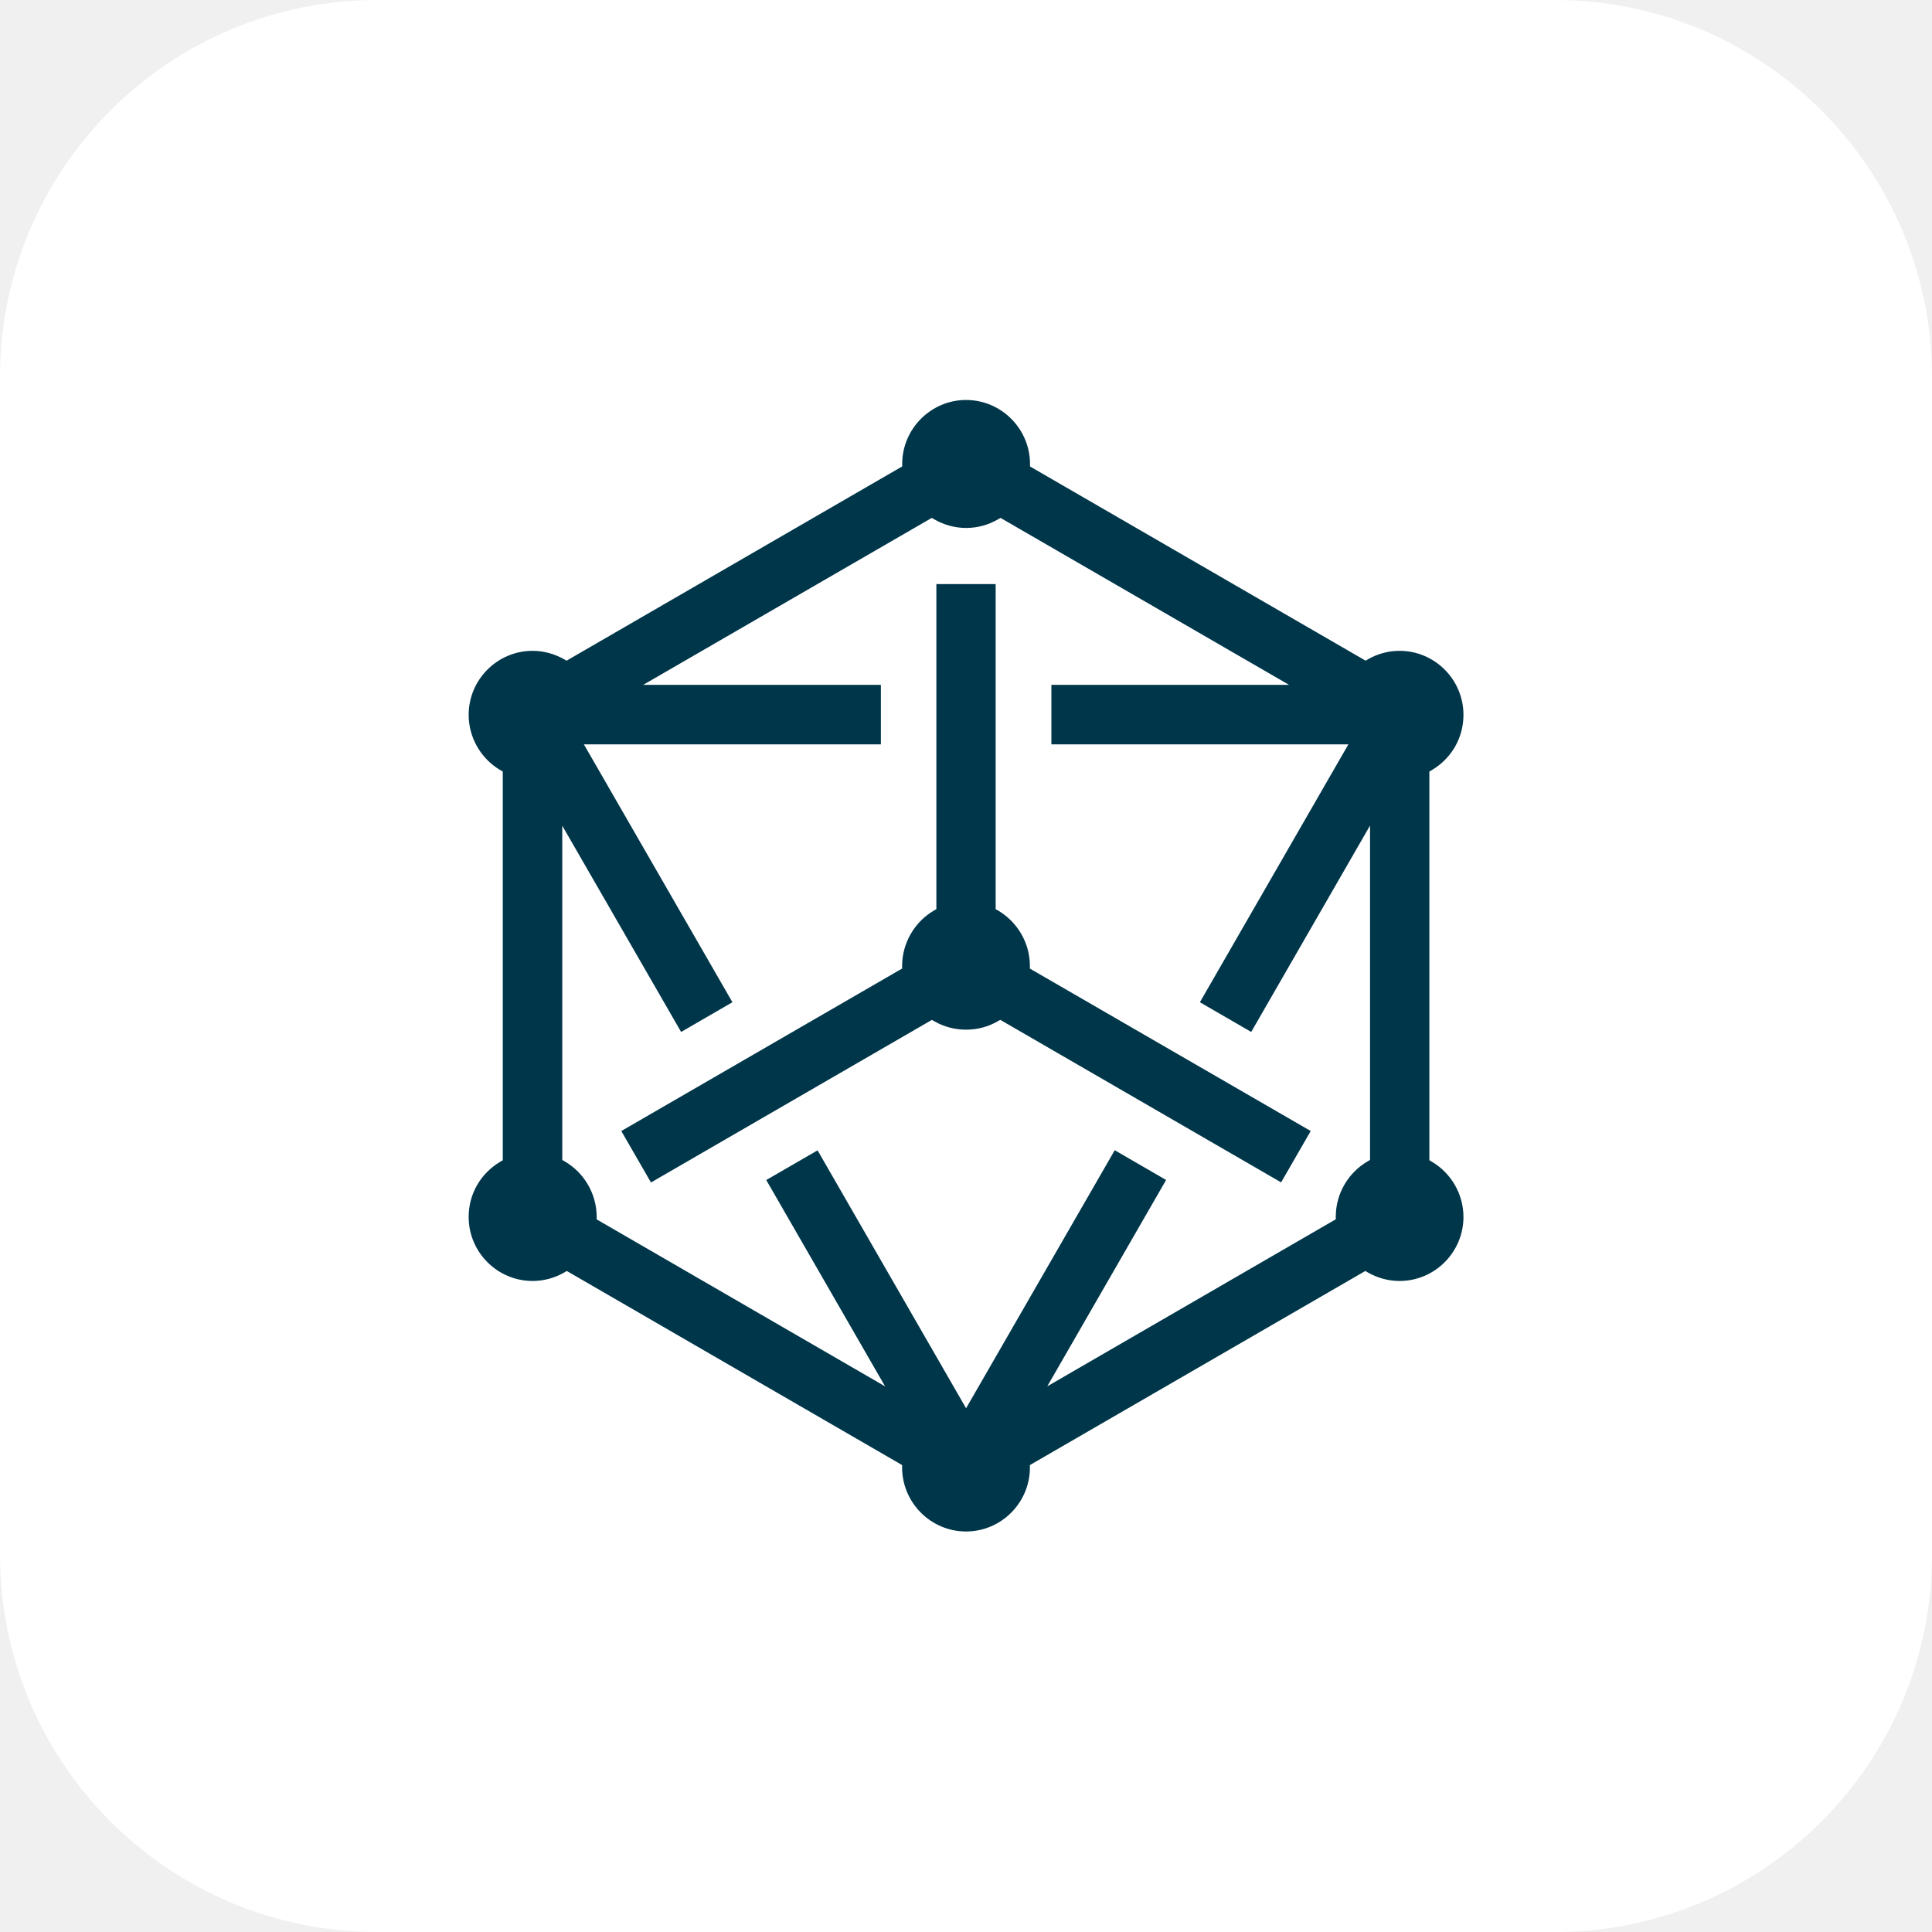
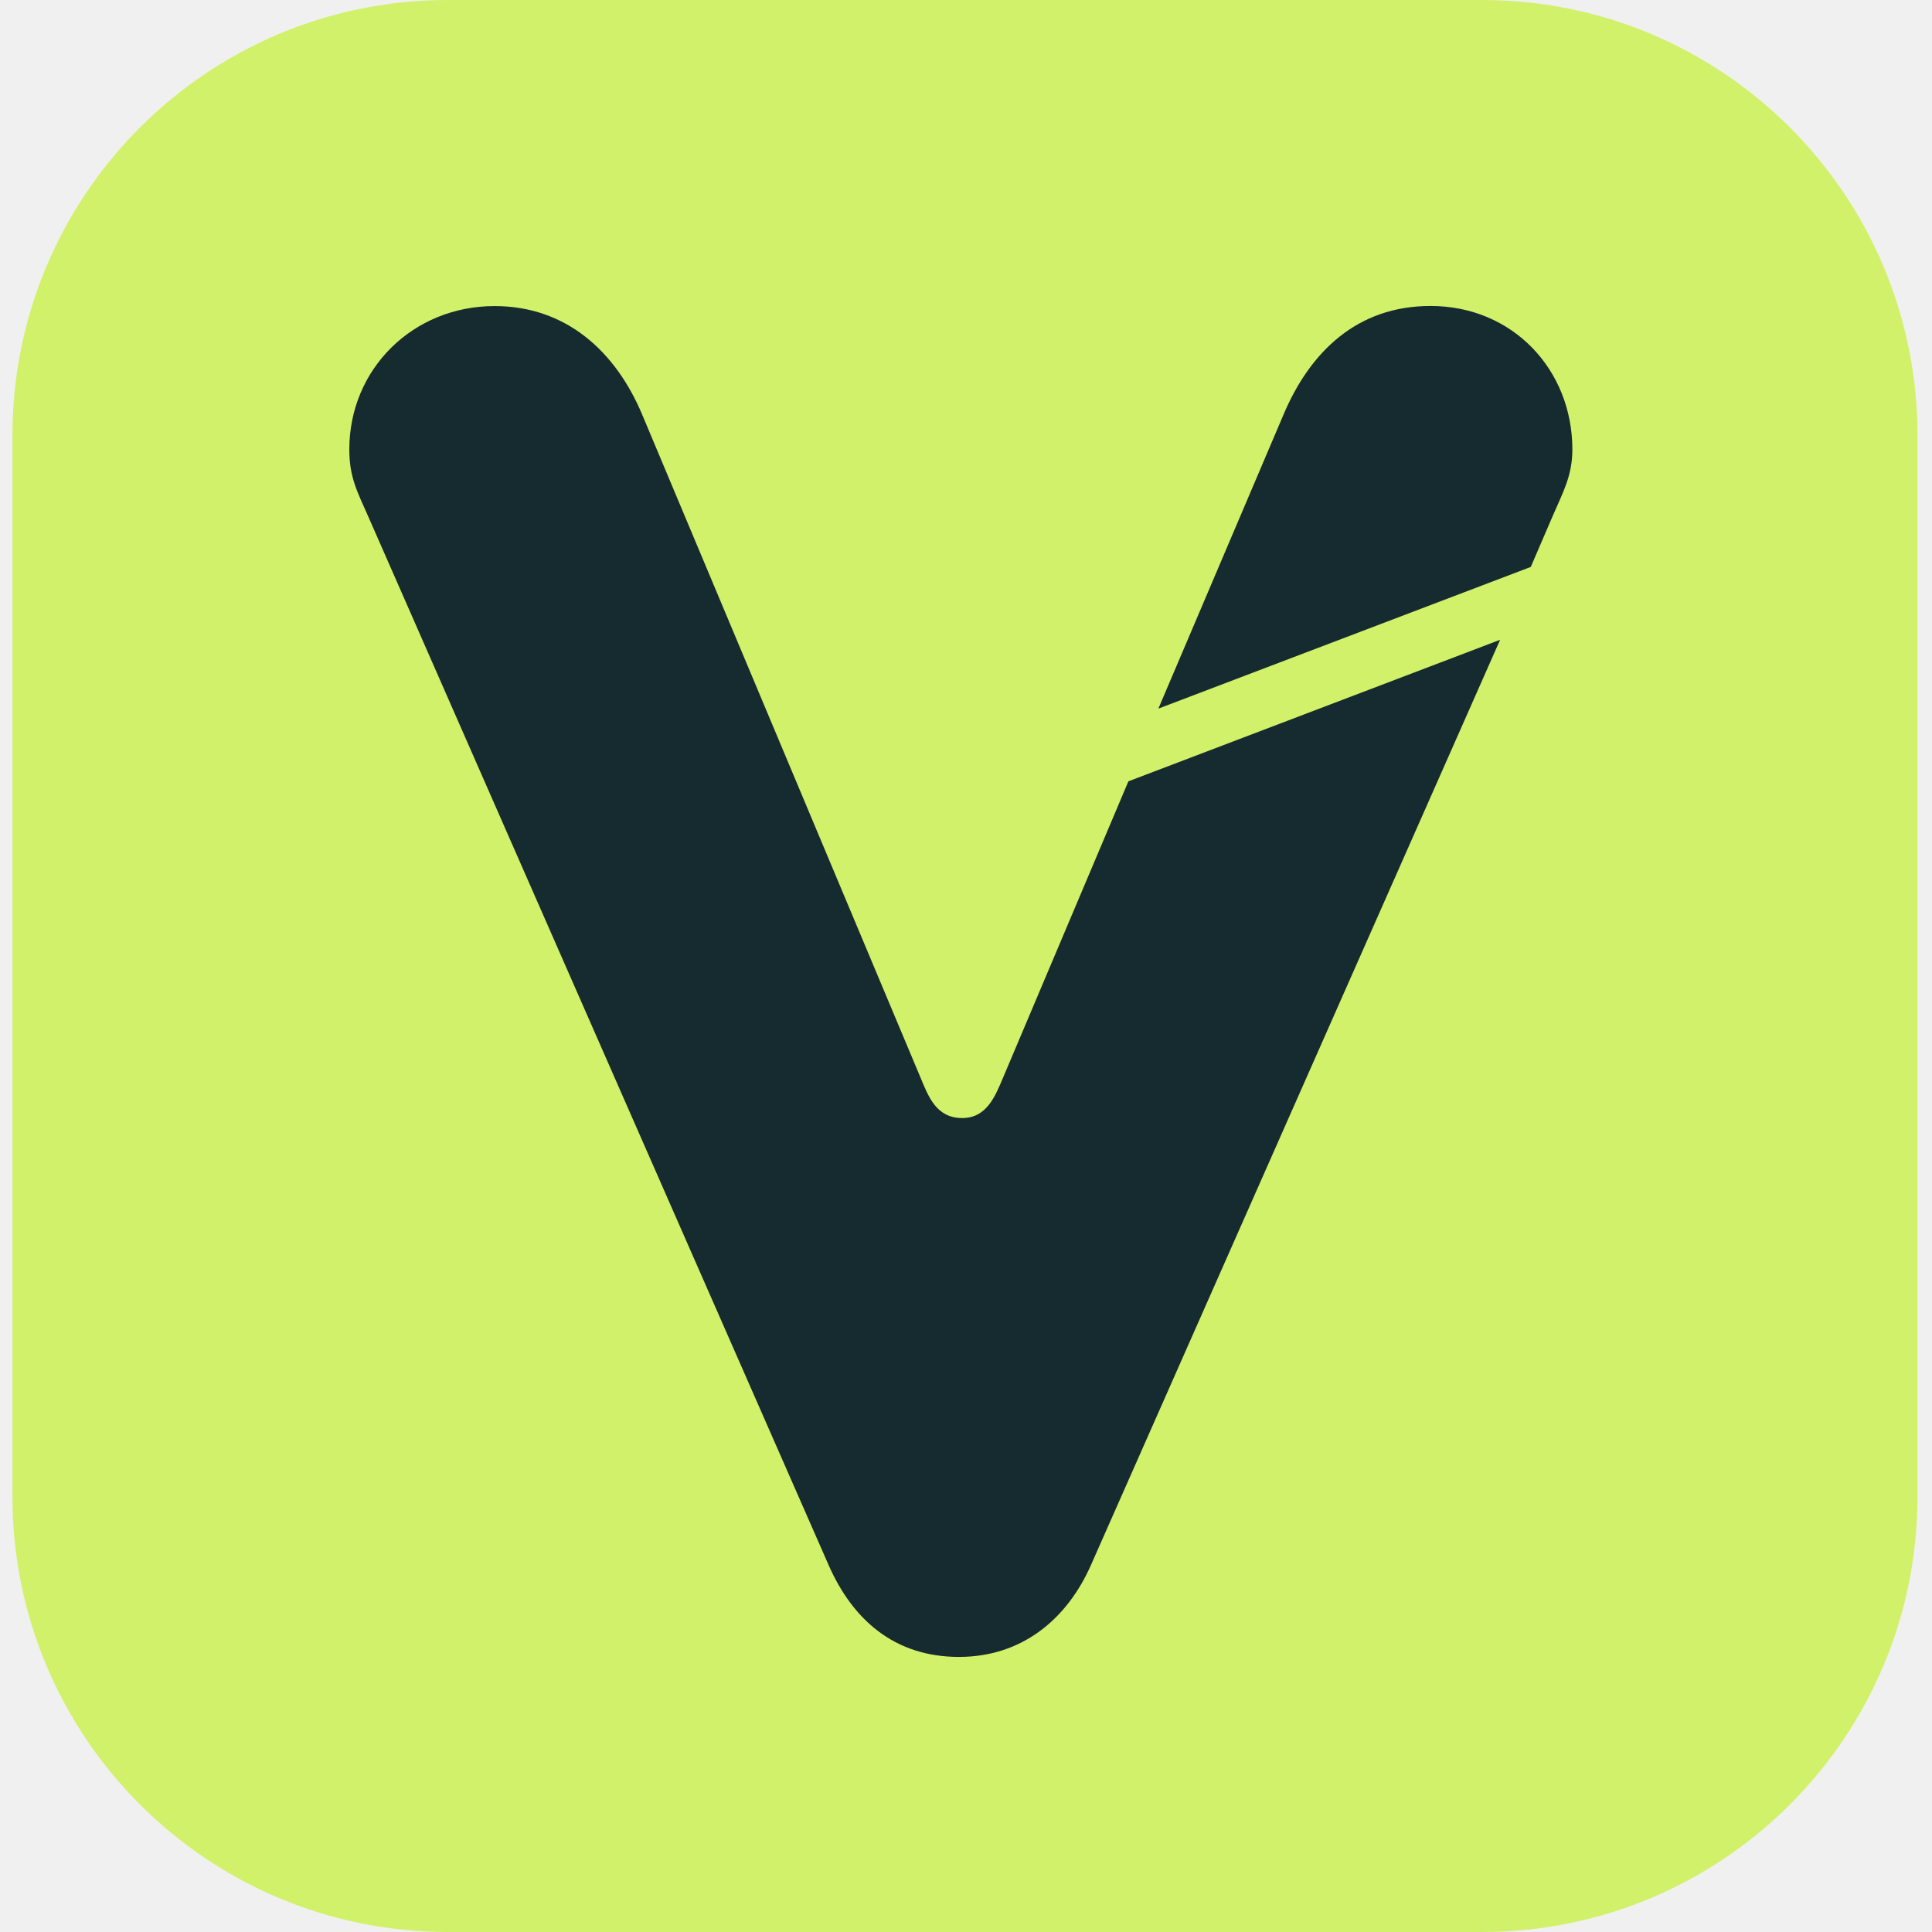
- <svg xmlns="http://www.w3.org/2000/svg" width="512" height="512" viewBox="0 0 512 512" fill="none">
-   <rect width="512" height="512" rx="100" fill="white" />
-   <g transform="translate(124.2 106) scale(0.2506)" fill="#00364A">
-     <path d="M890.534 772.972L859.164 827.387L564.655 656.935L562.117 655.513L559.528 656.986C539.377 668.813 512.931 668.914 492.373 656.986L489.835 655.564L192.788 827.488L161.418 773.073L455.826 602.723L458.364 601.302V598.358C458.465 574.399 471.358 552.014 492.068 539.882L494.606 538.41V194.664H557.295V538.461L559.833 539.882C580.543 552.065 593.487 574.399 593.487 598.358V601.302L890.483 773.073L890.534 772.972Z" />
-     <path d="M1018.45 805.459L1015.96 803.987V392.933L1018.45 391.461C1039.41 379.075 1052 357.249 1052 332.985C1052 295.677 1021.65 265.272 984.388 265.272C972.713 265.272 961.19 268.368 951.039 274.205L948.5 275.677L945.963 274.205L593.638 70.302V67.409C593.435 30.253 563.08 0 526.025 0C488.971 0 458.667 30.253 458.464 67.358V70.302L455.926 71.724L103.55 275.677L101.012 274.256C90.759 268.419 79.186 265.272 67.612 265.272C30.355 265.272 0 295.677 0 332.985C0 356.893 12.842 379.329 33.552 391.461L36.09 392.933V803.987L33.603 805.459C12.588 817.844 0 839.671 0 863.934C0 901.243 30.355 931.648 67.612 931.648C79.389 931.648 91.063 928.501 101.266 922.562L103.804 921.09L106.342 922.562L458.362 1126.31V1129.21C458.616 1166.36 488.92 1196.56 525.975 1196.56C563.029 1196.56 593.333 1166.36 593.536 1129.21V1126.31L596.074 1124.84L948.196 921.09L950.734 922.562C960.937 928.45 972.611 931.648 984.388 931.648C1021.65 931.648 1052 901.243 1052 863.934C1052 840.026 1039.16 817.59 1018.45 805.459ZM953.323 803.581L950.835 805.053C930.024 817.083 917.029 839.468 916.978 863.528V866.422L914.44 867.893L611.86 1043.07L737.542 824.849L683.229 793.378L526.025 1066.26L368.974 793.53L314.712 824.9L440.393 1043.12L135.377 866.523V863.63C135.275 839.62 122.331 817.235 101.52 805.154L98.982 803.682V450.19L224.664 668.306L278.926 636.885L121.824 364.152H435.926V301.26H184.563L489.681 124.717L492.27 126.138C502.574 132.128 514.249 135.326 526.076 135.326C537.903 135.326 549.324 132.28 559.933 126.138L562.471 124.717L564.958 126.138L867.589 301.26H616.226V364.152H930.328L773.277 636.885L827.539 668.306L953.221 450.038V803.581H953.323Z" />
+ <svg xmlns="http://www.w3.org/2000/svg" width="1024" height="1024" viewBox="162 120 932 932" fill="none">
+   <rect id="Lime-background" x="168" y="120" width="919" height="932" rx="210" fill="#D2F16A" />
+   <g id="Rhythm-mark" fill="#152B2F">
+     <path id="V-main" d="       M 339.57 369       C 334.40 357.23 330.51 350.33 330.51 336.80       C 330.51 297.96 361.26 267.65 400.60 267.65       C 435.51 267.65 459.19 290.00 471.79 320       L 606.13 640       C 609.91 649.01 613.66 659.35 626.20 659.35       C 637.98 659.35 642.13 648.73 645.82 640       L 706.34 496.91       L 885.66 428.63       L 688.27 875       C 676.69 901.19 654.90 919.30 624.60 919.30       C 593.64 919.30 573.36 901.48 561.73 875       Z" />
+     <path id="V-detached-tip" d="       M 720.80 461.84       L 781.17 320       C 793.94 289.82 816.57 267.60 852.10 267.60       C 891.78 267.60 920.51 298.42 920.51 336.80       C 920.51 349.63 915.87 357.66 910.99 369       L 900.45 393.49       Z" />
  </g>
</svg>
